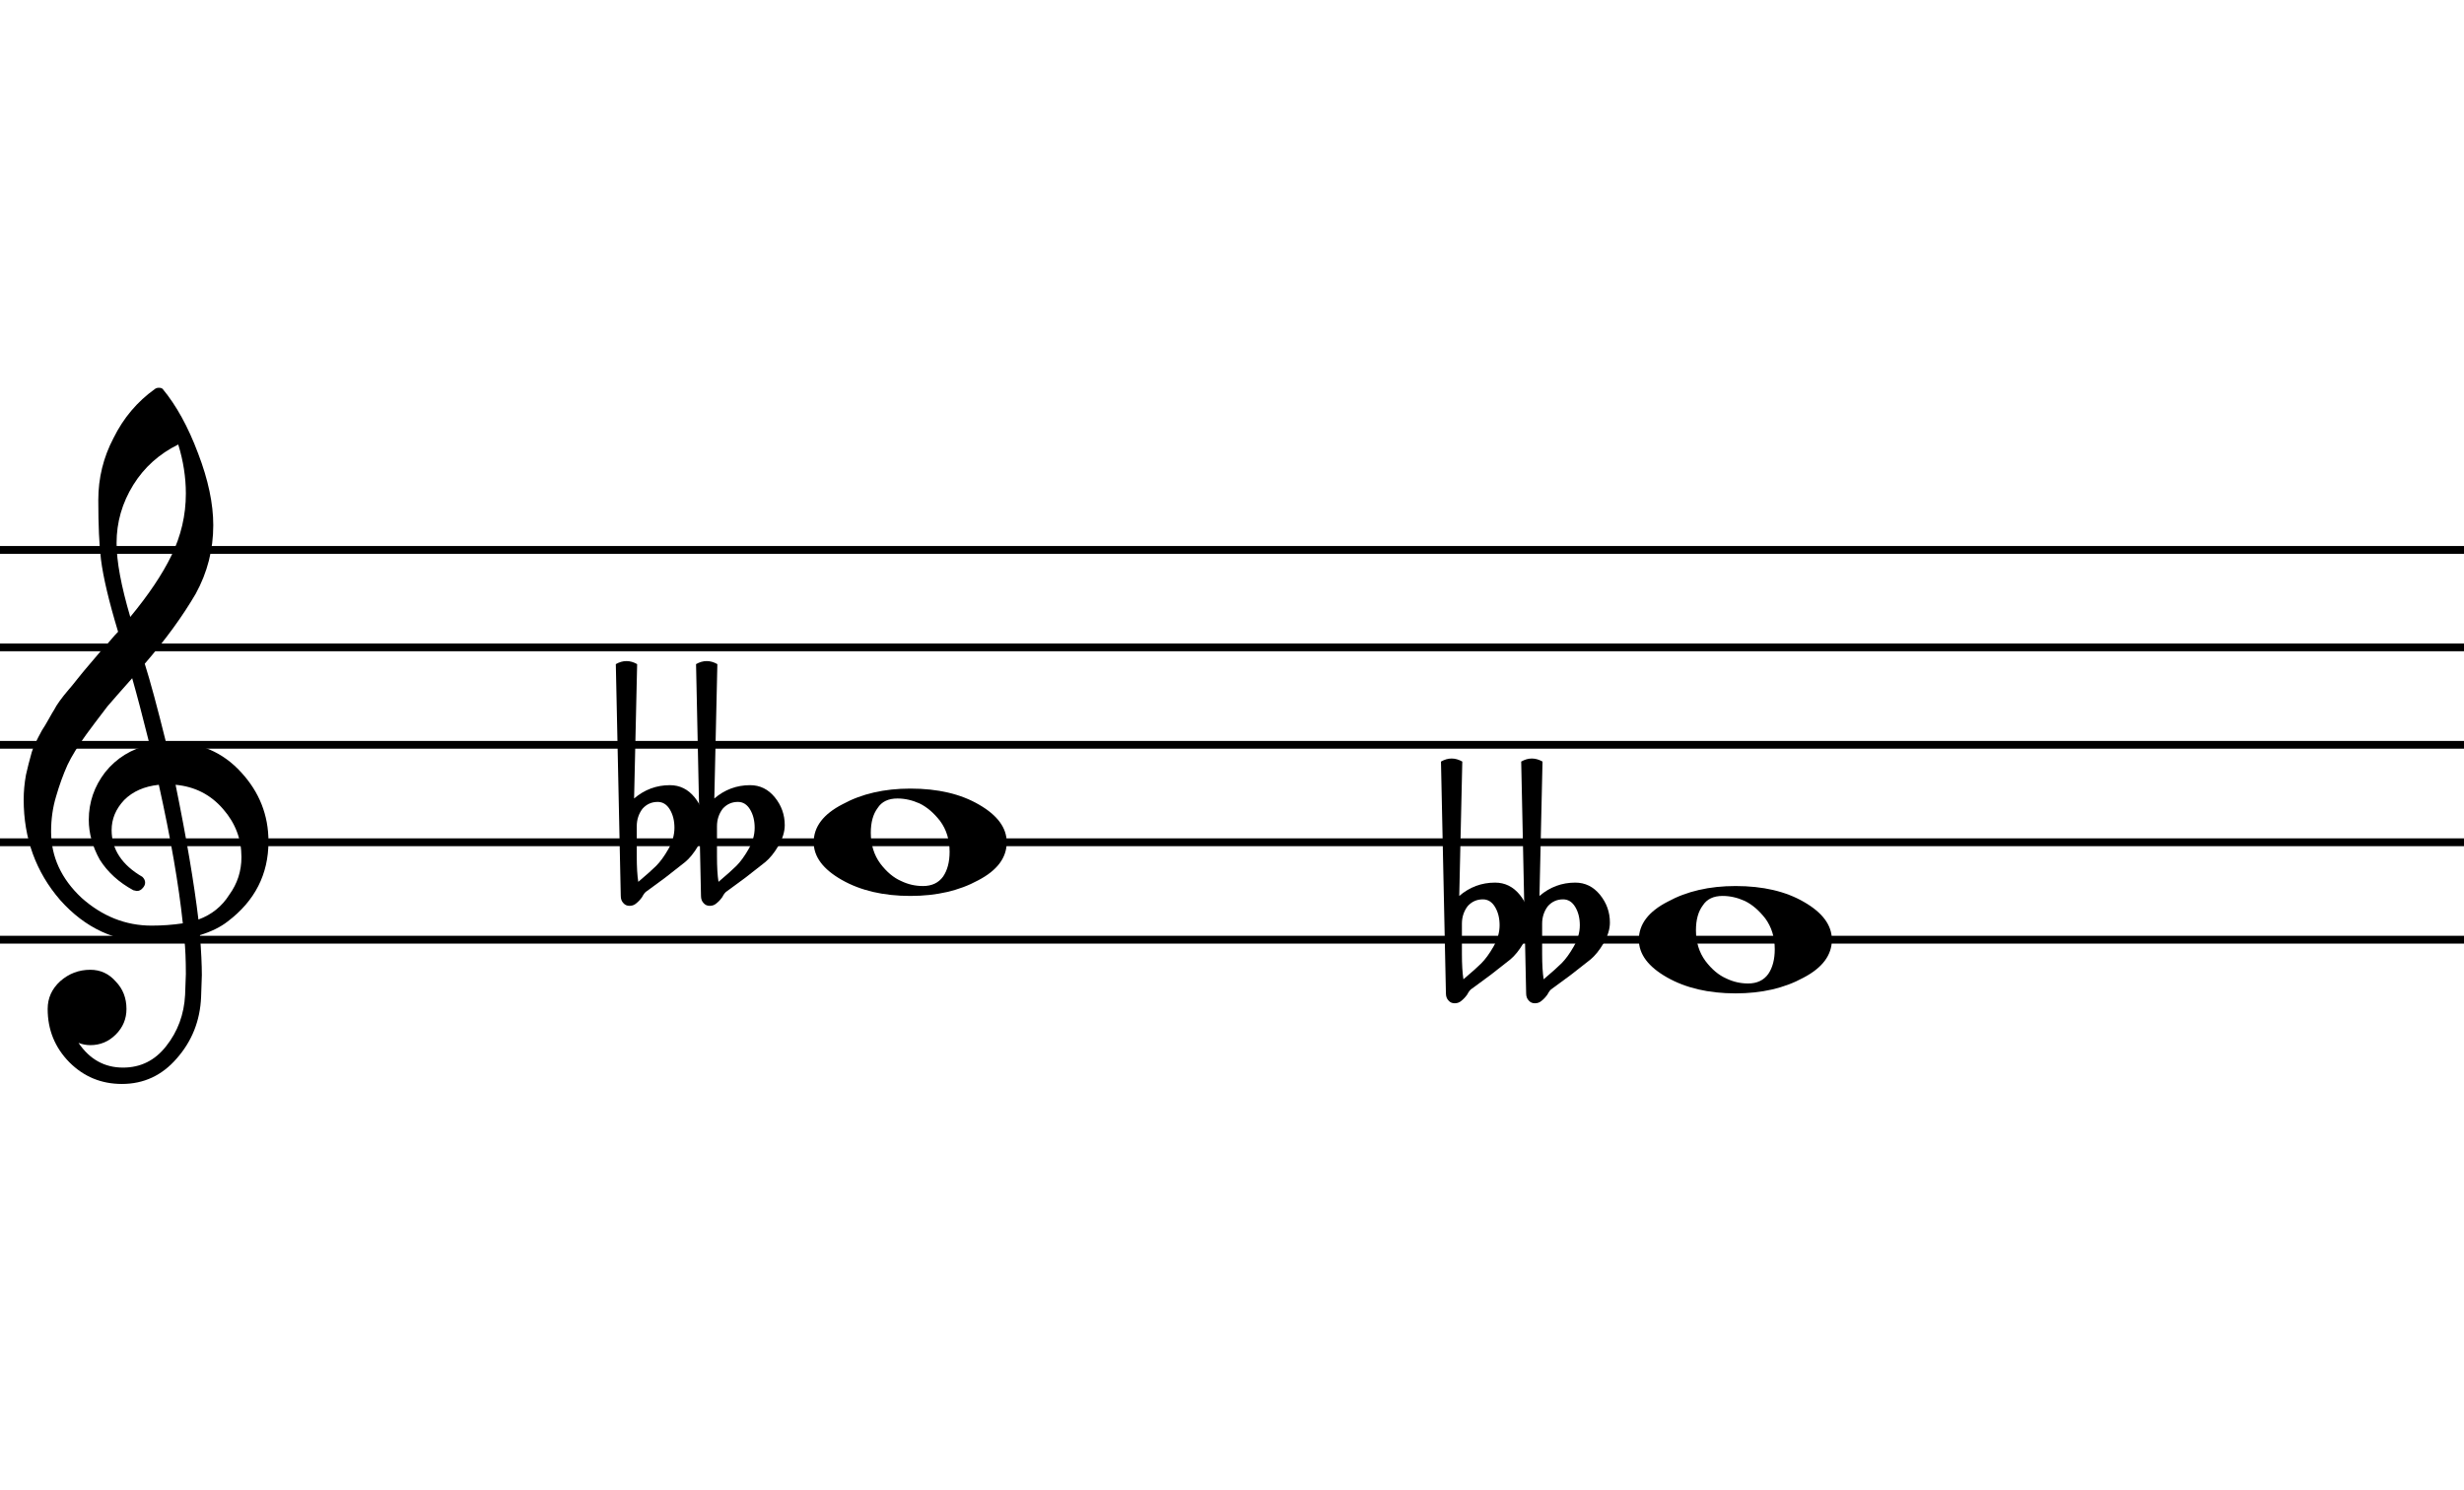
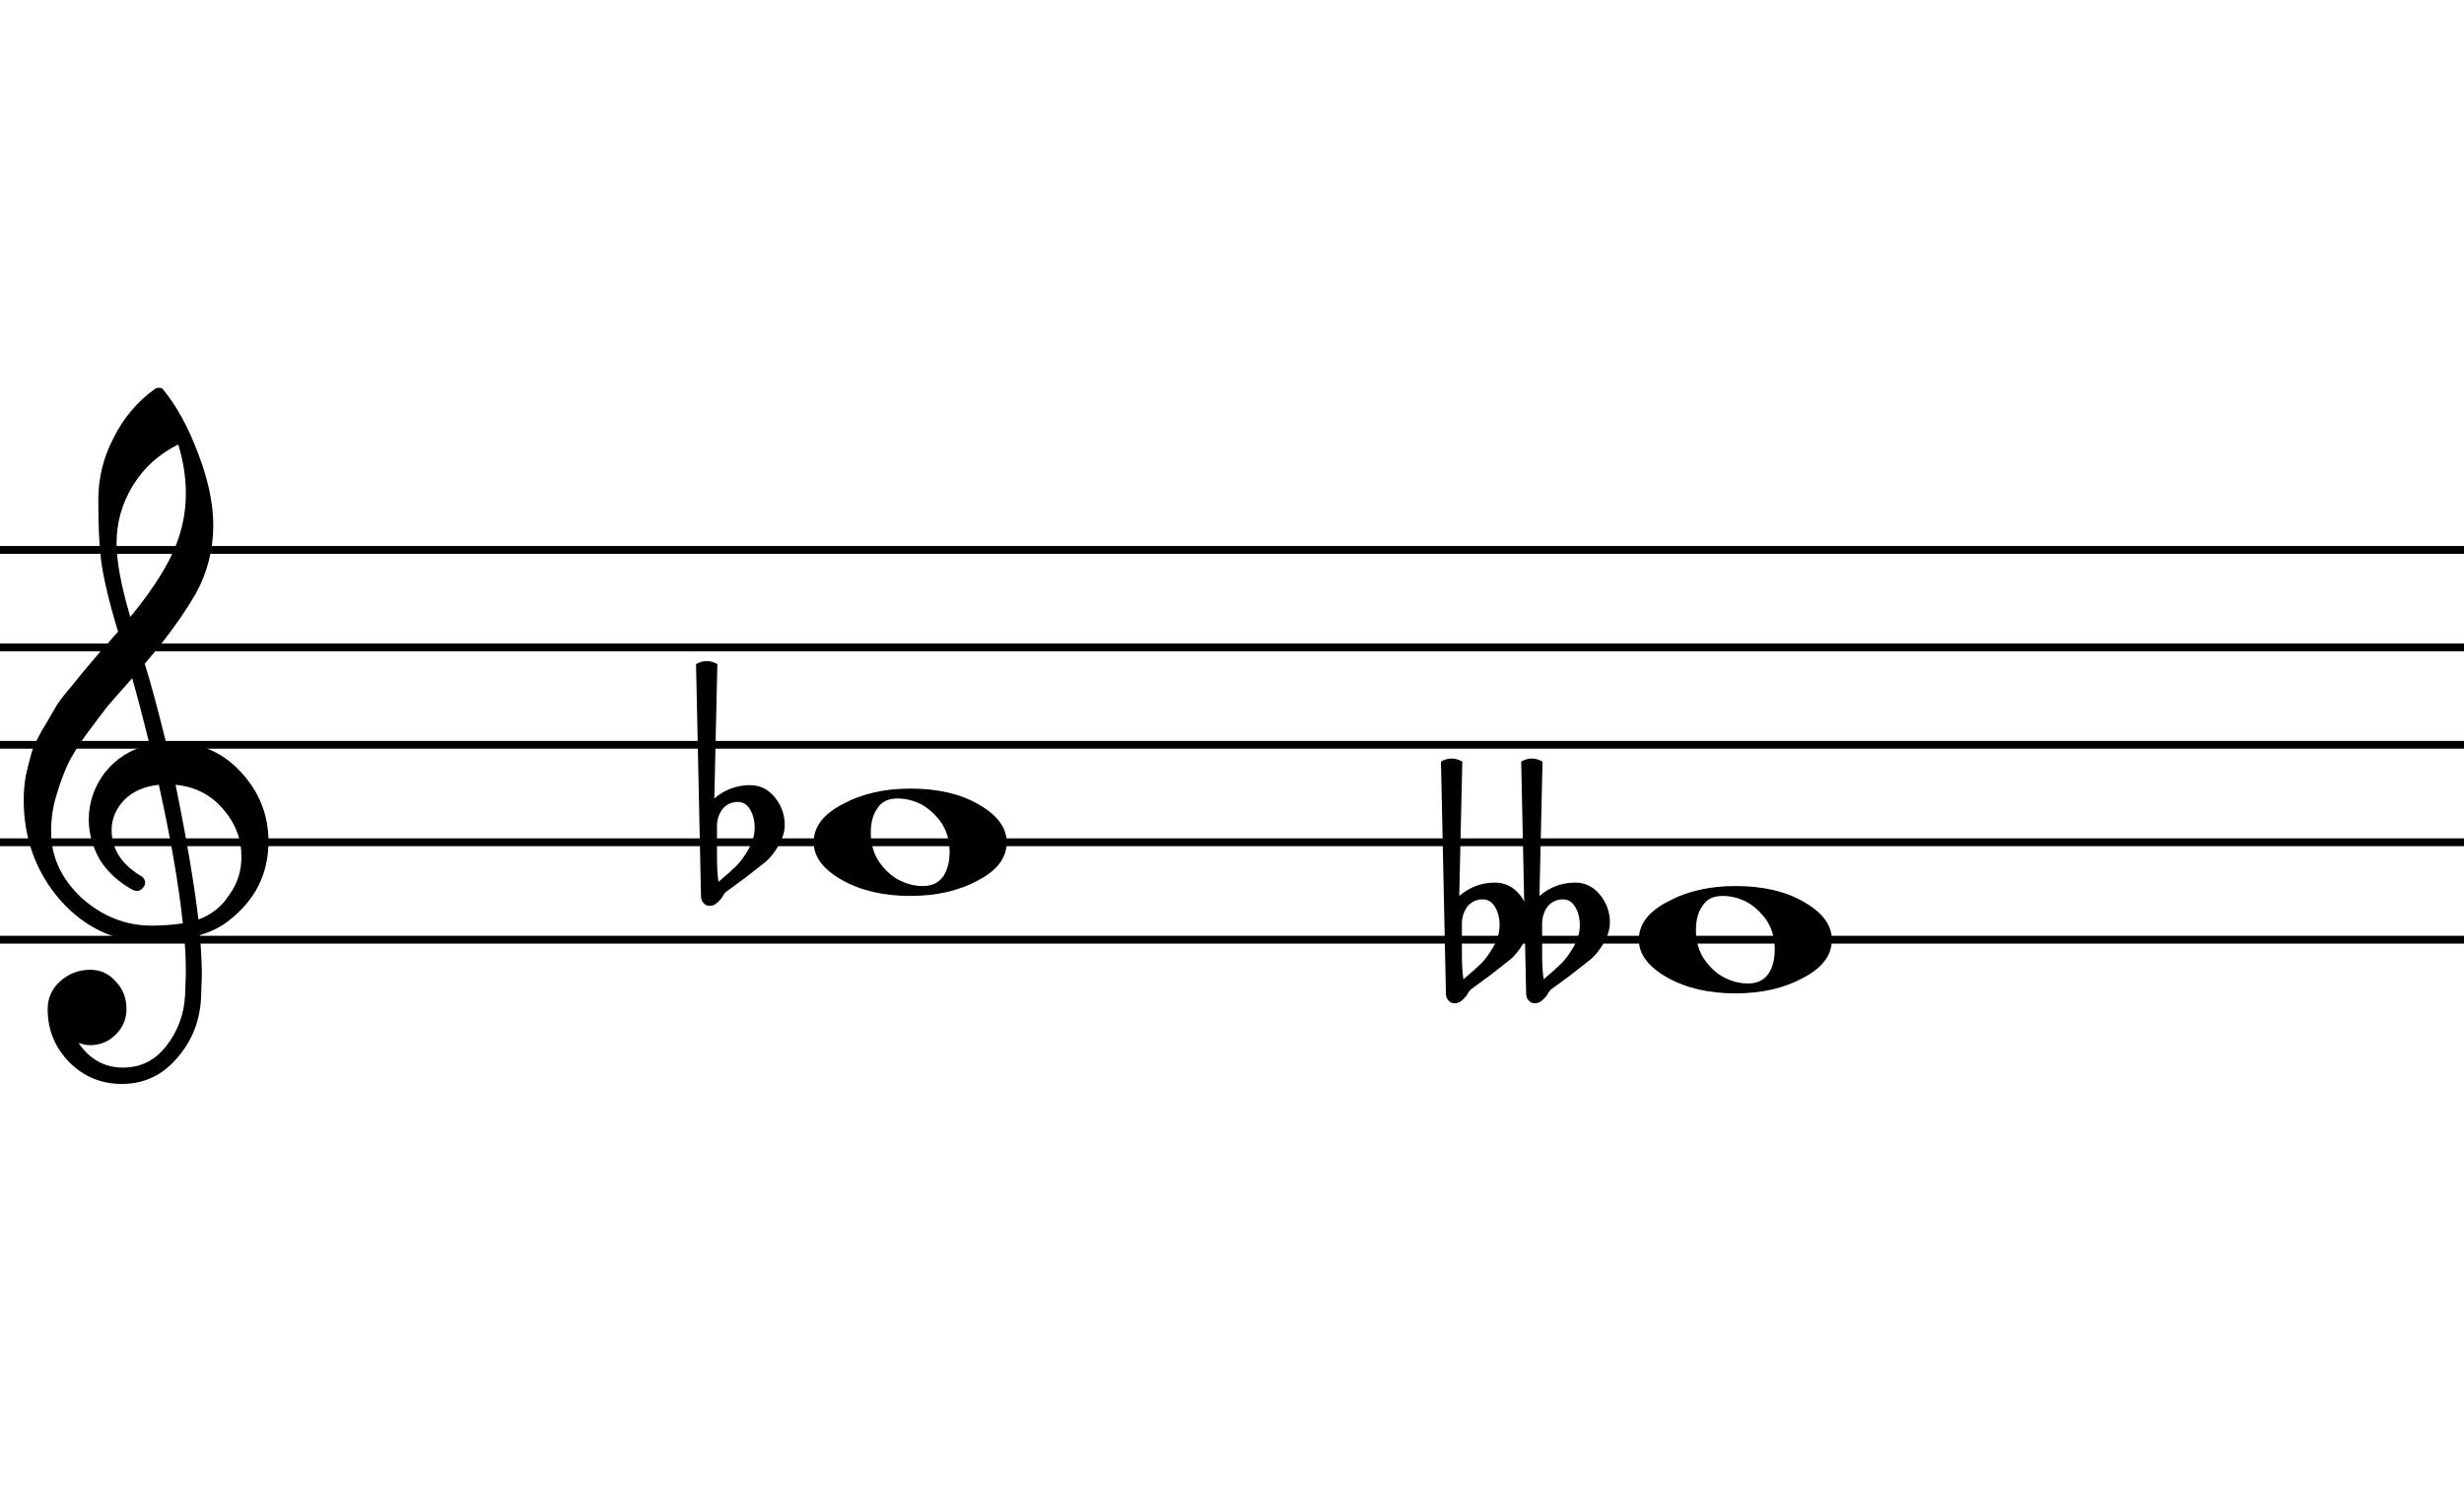
<svg xmlns="http://www.w3.org/2000/svg" baseProfile="tiny" height="130.00px" version="1.2" viewbox="0 0 215.00 130.00" width="215.00px">
  <polyline class="StaffLines" fill="none" points="0,47.992 215,47.992" stroke="#000000" stroke-linejoin="bevel" stroke-width="0.68" />
  <polyline class="StaffLines" fill="none" points="0,56.496 215,56.496" stroke="#000000" stroke-linejoin="bevel" stroke-width="0.68" />
  <polyline class="StaffLines" fill="none" points="0,65.0 215,65.0" stroke="#000000" stroke-linejoin="bevel" stroke-width="0.68" />
  <polyline class="StaffLines" fill="none" points="0,73.504 215,73.504" stroke="#000000" stroke-linejoin="bevel" stroke-width="0.68" />
  <polyline class="StaffLines" fill="none" points="0,82.008 215,82.008" stroke="#000000" stroke-linejoin="bevel" stroke-width="0.68" />
  <path class="Note" d="M21.484,-11.23 C19.141,-11.23 17.448,-10.417 16.406,-8.789 C15.234,-7.227 14.648,-5.111 14.648,-2.441 C14.648,0.618 15.462,3.255 17.09,5.469 C18.717,7.617 20.508,9.115 22.461,9.961 C24.219,10.807 26.074,11.23 28.027,11.23 C30.306,11.23 32.031,10.417 33.203,8.789 C34.31,7.161 34.863,5.046 34.863,2.441 C34.863,-0.618 34.05,-3.255 32.422,-5.469 C30.794,-7.552 29.037,-9.049 27.148,-9.961 C25.26,-10.807 23.372,-11.23 21.484,-11.23 M24.805,-13.77 C31.836,-13.77 37.695,-12.402 42.383,-9.668 C47.135,-6.934 49.512,-3.711 49.512,0 C49.512,3.971 47.07,7.227 42.188,9.766 C37.305,12.435 31.51,13.77 24.805,13.77 C17.904,13.77 12.044,12.402 7.227,9.668 C2.409,6.934 0,3.711 0,0 C0,-3.971 2.474,-7.227 7.422,-9.766 C12.305,-12.435 18.099,-13.77 24.805,-13.77" transform="matrix(0.340157,0,0,0.340157,71,73.5039)" />
-   <path class="Accidental-doubleflat" d="M4.59,-4.102 L4.59,3.613 C4.59,6.348 4.72,8.529 4.98,10.156 C7.129,8.333 8.659,6.966 9.57,6.055 C10.612,5.013 11.654,3.581 12.695,1.758 C13.737,-0.065 14.258,-1.888 14.258,-3.711 C14.258,-5.534 13.867,-7.096 13.086,-8.398 C12.305,-9.701 11.263,-10.352 9.961,-10.352 C8.398,-10.352 7.096,-9.766 6.055,-8.594 C5.078,-7.292 4.59,-5.794 4.59,-4.102 M0.488,13.77 L-0.781,-45.703 C0.13,-46.224 1.042,-46.484 1.953,-46.484 C2.865,-46.484 3.776,-46.224 4.688,-45.703 L3.906,-11.23 C6.576,-13.509 9.635,-14.648 13.086,-14.648 C15.625,-14.648 17.741,-13.607 19.434,-11.523 C21.126,-9.44 21.973,-7.064 21.973,-4.395 C21.973,-2.702 21.419,-0.911 20.312,0.977 C19.271,2.734 18.164,4.102 16.992,5.078 C16.341,5.599 14.681,6.901 12.012,8.984 C11.23,9.57 10.303,10.254 9.229,11.035 C8.154,11.816 7.487,12.305 7.227,12.5 C6.771,12.76 6.348,13.281 5.957,14.062 C5.501,14.713 4.98,15.267 4.395,15.723 C3.939,16.113 3.385,16.309 2.734,16.309 C2.083,16.309 1.562,16.081 1.172,15.625 C0.716,15.169 0.488,14.551 0.488,13.77" transform="matrix(0.340157,0,0,0.340157,61,73.5039)" />
-   <path class="Accidental-doubleflat" d="M4.59,-4.102 L4.59,3.613 C4.59,6.348 4.72,8.529 4.98,10.156 C7.129,8.333 8.659,6.966 9.57,6.055 C10.612,5.013 11.654,3.581 12.695,1.758 C13.737,-0.065 14.258,-1.888 14.258,-3.711 C14.258,-5.534 13.867,-7.096 13.086,-8.398 C12.305,-9.701 11.263,-10.352 9.961,-10.352 C8.398,-10.352 7.096,-9.766 6.055,-8.594 C5.078,-7.292 4.59,-5.794 4.59,-4.102 M0.488,13.77 L-0.781,-45.703 C0.13,-46.224 1.042,-46.484 1.953,-46.484 C2.865,-46.484 3.776,-46.224 4.688,-45.703 L3.906,-11.23 C6.576,-13.509 9.635,-14.648 13.086,-14.648 C15.625,-14.648 17.741,-13.607 19.434,-11.523 C21.126,-9.44 21.973,-7.064 21.973,-4.395 C21.973,-2.702 21.419,-0.911 20.312,0.977 C19.271,2.734 18.164,4.102 16.992,5.078 C16.341,5.599 14.681,6.901 12.012,8.984 C11.23,9.57 10.303,10.254 9.229,11.035 C8.154,11.816 7.487,12.305 7.227,12.5 C6.771,12.76 6.348,13.281 5.957,14.062 C5.501,14.713 4.98,15.267 4.395,15.723 C3.939,16.113 3.385,16.309 2.734,16.309 C2.083,16.309 1.562,16.081 1.172,15.625 C0.716,15.169 0.488,14.551 0.488,13.77" transform="matrix(0.340157,0,0,0.340157,54.0,73.5039)" />
+   <path class="Accidental-flat" d="M4.59,-4.102 L4.59,3.613 C4.59,6.348 4.72,8.529 4.98,10.156 C7.129,8.333 8.659,6.966 9.57,6.055 C10.612,5.013 11.654,3.581 12.695,1.758 C13.737,-0.065 14.258,-1.888 14.258,-3.711 C14.258,-5.534 13.867,-7.096 13.086,-8.398 C12.305,-9.701 11.263,-10.352 9.961,-10.352 C8.398,-10.352 7.096,-9.766 6.055,-8.594 C5.078,-7.292 4.59,-5.794 4.59,-4.102 M0.488,13.77 L-0.781,-45.703 C0.13,-46.224 1.042,-46.484 1.953,-46.484 C2.865,-46.484 3.776,-46.224 4.688,-45.703 L3.906,-11.23 C6.576,-13.509 9.635,-14.648 13.086,-14.648 C15.625,-14.648 17.741,-13.607 19.434,-11.523 C21.126,-9.44 21.973,-7.064 21.973,-4.395 C21.973,-2.702 21.419,-0.911 20.312,0.977 C19.271,2.734 18.164,4.102 16.992,5.078 C16.341,5.599 14.681,6.901 12.012,8.984 C11.23,9.57 10.303,10.254 9.229,11.035 C8.154,11.816 7.487,12.305 7.227,12.5 C6.771,12.76 6.348,13.281 5.957,14.062 C5.501,14.713 4.98,15.267 4.395,15.723 C3.939,16.113 3.385,16.309 2.734,16.309 C2.083,16.309 1.562,16.081 1.172,15.625 C0.716,15.169 0.488,14.551 0.488,13.77" transform="matrix(0.340157,0,0,0.340157,61,73.5039)" />
  <path class="Note" d="M21.484,-11.23 C19.141,-11.23 17.448,-10.417 16.406,-8.789 C15.234,-7.227 14.648,-5.111 14.648,-2.441 C14.648,0.618 15.462,3.255 17.09,5.469 C18.717,7.617 20.508,9.115 22.461,9.961 C24.219,10.807 26.074,11.23 28.027,11.23 C30.306,11.23 32.031,10.417 33.203,8.789 C34.31,7.161 34.863,5.046 34.863,2.441 C34.863,-0.618 34.05,-3.255 32.422,-5.469 C30.794,-7.552 29.037,-9.049 27.148,-9.961 C25.26,-10.807 23.372,-11.23 21.484,-11.23 M24.805,-13.77 C31.836,-13.77 37.695,-12.402 42.383,-9.668 C47.135,-6.934 49.512,-3.711 49.512,0 C49.512,3.971 47.07,7.227 42.188,9.766 C37.305,12.435 31.51,13.77 24.805,13.77 C17.904,13.77 12.044,12.402 7.227,9.668 C2.409,6.934 0,3.711 0,0 C0,-3.971 2.474,-7.227 7.422,-9.766 C12.305,-12.435 18.099,-13.77 24.805,-13.77" transform="matrix(0.340157,0,0,0.340157,143,82.0078)" />
  <path class="Accidental-doubleflat" d="M4.59,-4.102 L4.59,3.613 C4.59,6.348 4.72,8.529 4.98,10.156 C7.129,8.333 8.659,6.966 9.57,6.055 C10.612,5.013 11.654,3.581 12.695,1.758 C13.737,-0.065 14.258,-1.888 14.258,-3.711 C14.258,-5.534 13.867,-7.096 13.086,-8.398 C12.305,-9.701 11.263,-10.352 9.961,-10.352 C8.398,-10.352 7.096,-9.766 6.055,-8.594 C5.078,-7.292 4.59,-5.794 4.59,-4.102 M0.488,13.77 L-0.781,-45.703 C0.13,-46.224 1.042,-46.484 1.953,-46.484 C2.865,-46.484 3.776,-46.224 4.688,-45.703 L3.906,-11.23 C6.576,-13.509 9.635,-14.648 13.086,-14.648 C15.625,-14.648 17.741,-13.607 19.434,-11.523 C21.126,-9.44 21.973,-7.064 21.973,-4.395 C21.973,-2.702 21.419,-0.911 20.312,0.977 C19.271,2.734 18.164,4.102 16.992,5.078 C16.341,5.599 14.681,6.901 12.012,8.984 C11.23,9.57 10.303,10.254 9.229,11.035 C8.154,11.816 7.487,12.305 7.227,12.5 C6.771,12.76 6.348,13.281 5.957,14.062 C5.501,14.713 4.98,15.267 4.395,15.723 C3.939,16.113 3.385,16.309 2.734,16.309 C2.083,16.309 1.562,16.081 1.172,15.625 C0.716,15.169 0.488,14.551 0.488,13.77" transform="matrix(0.340157,0,0,0.340157,133,82.0078)" />
  <path class="Accidental-doubleflat" d="M4.59,-4.102 L4.59,3.613 C4.59,6.348 4.72,8.529 4.98,10.156 C7.129,8.333 8.659,6.966 9.57,6.055 C10.612,5.013 11.654,3.581 12.695,1.758 C13.737,-0.065 14.258,-1.888 14.258,-3.711 C14.258,-5.534 13.867,-7.096 13.086,-8.398 C12.305,-9.701 11.263,-10.352 9.961,-10.352 C8.398,-10.352 7.096,-9.766 6.055,-8.594 C5.078,-7.292 4.59,-5.794 4.59,-4.102 M0.488,13.77 L-0.781,-45.703 C0.13,-46.224 1.042,-46.484 1.953,-46.484 C2.865,-46.484 3.776,-46.224 4.688,-45.703 L3.906,-11.23 C6.576,-13.509 9.635,-14.648 13.086,-14.648 C15.625,-14.648 17.741,-13.607 19.434,-11.523 C21.126,-9.44 21.973,-7.064 21.973,-4.395 C21.973,-2.702 21.419,-0.911 20.312,0.977 C19.271,2.734 18.164,4.102 16.992,5.078 C16.341,5.599 14.681,6.901 12.012,8.984 C11.23,9.57 10.303,10.254 9.229,11.035 C8.154,11.816 7.487,12.305 7.227,12.5 C6.771,12.76 6.348,13.281 5.957,14.062 C5.501,14.713 4.98,15.267 4.395,15.723 C3.939,16.113 3.385,16.309 2.734,16.309 C2.083,16.309 1.562,16.081 1.172,15.625 C0.716,15.169 0.488,14.551 0.488,13.77" transform="matrix(0.340157,0,0,0.340157,126.0,82.0078)" />
  <path class="Clef" d="M36.719,-25.586 C36.719,-25.586 36.914,-25.586 37.305,-25.586 C37.565,-25.651 37.793,-25.684 37.988,-25.684 C45.28,-25.684 51.27,-23.112 55.957,-17.969 C60.645,-12.891 62.988,-6.966 62.988,-0.195 C62.988,8.203 59.505,15.039 52.539,20.312 C50.716,21.745 48.34,22.917 45.41,23.828 C45.736,28.06 45.898,31.478 45.898,34.082 C45.898,34.603 45.833,36.491 45.703,39.746 C45.443,45.801 43.359,51.042 39.453,55.469 C35.677,59.831 30.99,62.012 25.391,62.012 C20.117,62.012 15.625,60.156 11.914,56.445 C8.203,52.669 6.348,48.112 6.348,42.773 C6.348,39.974 7.422,37.598 9.57,35.645 C11.784,33.691 14.355,32.715 17.285,32.715 C19.889,32.715 22.07,33.724 23.828,35.742 C25.651,37.63 26.562,39.974 26.562,42.773 C26.562,45.312 25.651,47.493 23.828,49.316 C22.005,51.139 19.824,52.051 17.285,52.051 C16.244,52.051 15.234,51.855 14.258,51.465 C17.122,55.697 20.931,57.812 25.684,57.812 C30.176,57.812 33.854,55.99 36.719,52.344 C39.714,48.568 41.341,44.173 41.602,39.16 C41.732,36.035 41.797,34.245 41.797,33.789 C41.797,30.143 41.667,27.148 41.406,24.805 C38.151,25.326 35.254,25.586 32.715,25.586 C23.665,25.586 15.95,22.005 9.57,14.844 C3.32,7.617 0.195,-0.977 0.195,-10.938 C0.195,-13.021 0.391,-15.137 0.781,-17.285 C1.172,-19.043 1.66,-20.963 2.246,-23.047 C2.572,-24.219 3.451,-26.107 4.883,-28.711 C5.404,-29.492 5.99,-30.469 6.641,-31.641 C7.292,-32.812 7.747,-33.594 8.008,-33.984 C8.659,-35.286 9.928,-37.044 11.816,-39.258 C12.337,-39.844 12.874,-40.495 13.428,-41.211 C13.981,-41.927 14.453,-42.513 14.844,-42.969 C15.234,-43.425 15.527,-43.783 15.723,-44.043 C15.918,-44.303 17.383,-46.029 20.117,-49.219 C20.768,-49.87 21.403,-50.57 22.021,-51.318 C22.64,-52.067 23.145,-52.653 23.535,-53.076 C23.926,-53.499 24.219,-53.809 24.414,-54.004 C22.07,-61.751 20.605,-67.936 20.02,-72.559 C19.564,-76.269 19.336,-81.348 19.336,-87.793 C19.336,-93.457 20.638,-98.763 23.242,-103.711 C25.781,-108.854 29.329,-113.053 33.887,-116.309 C34.147,-116.504 34.473,-116.602 34.863,-116.602 C35.319,-116.602 35.645,-116.504 35.84,-116.309 C39.355,-112.077 42.383,-106.576 44.922,-99.805 C47.526,-93.034 48.828,-86.882 48.828,-81.348 C48.828,-75.098 47.331,-69.238 44.336,-63.77 C40.95,-57.975 36.589,-51.986 31.25,-45.801 C32.617,-41.504 34.44,-34.766 36.719,-25.586 M45.02,19.824 C48.405,18.587 51.042,16.471 52.93,13.477 C55.013,10.612 56.055,7.389 56.055,3.809 C56.055,-0.814 54.492,-4.915 51.367,-8.496 C48.177,-12.207 44.108,-14.29 39.16,-14.746 C41.96,-1.009 43.913,10.514 45.02,19.824 M7.227,-2.734 C7.227,3.711 9.831,9.375 15.039,14.258 C20.378,19.01 26.367,21.387 33.008,21.387 C35.742,21.387 38.411,21.191 41.016,20.801 C39.974,10.905 37.923,-0.944 34.863,-14.746 C31.152,-14.355 28.19,-13.053 25.977,-10.84 C23.828,-8.561 22.754,-5.99 22.754,-3.125 C22.754,1.823 25.391,5.827 30.664,8.887 C31.12,9.342 31.348,9.831 31.348,10.352 C31.348,10.872 31.12,11.361 30.664,11.816 C30.273,12.272 29.785,12.5 29.199,12.5 C29.134,12.5 28.841,12.435 28.32,12.305 C24.609,10.287 21.745,7.682 19.727,4.492 C17.838,1.107 16.895,-2.311 16.895,-5.762 C16.895,-10.254 18.294,-14.323 21.094,-17.969 C24.023,-21.615 27.832,-23.958 32.52,-25 C30.697,-32.292 29.199,-37.988 28.027,-42.09 C26.986,-40.918 25.732,-39.502 24.268,-37.842 C22.803,-36.182 21.94,-35.189 21.68,-34.863 C19.336,-31.803 17.546,-29.427 16.309,-27.734 C14.095,-24.674 12.467,-22.038 11.426,-19.824 C10.319,-17.35 9.342,-14.648 8.496,-11.719 C7.65,-8.919 7.227,-5.924 7.227,-2.734 M39.844,-102.051 C34.961,-99.642 31.12,-96.191 28.32,-91.699 C25.456,-87.077 24.023,-82.096 24.023,-76.758 C24.023,-72.07 25.195,-65.755 27.539,-57.812 C32.227,-63.477 35.742,-68.717 38.086,-73.535 C40.56,-78.613 41.797,-83.919 41.797,-89.453 C41.797,-93.62 41.146,-97.819 39.844,-102.051" transform="matrix(0.340157,0,0,0.340157,2,73.5039)" />
</svg>
